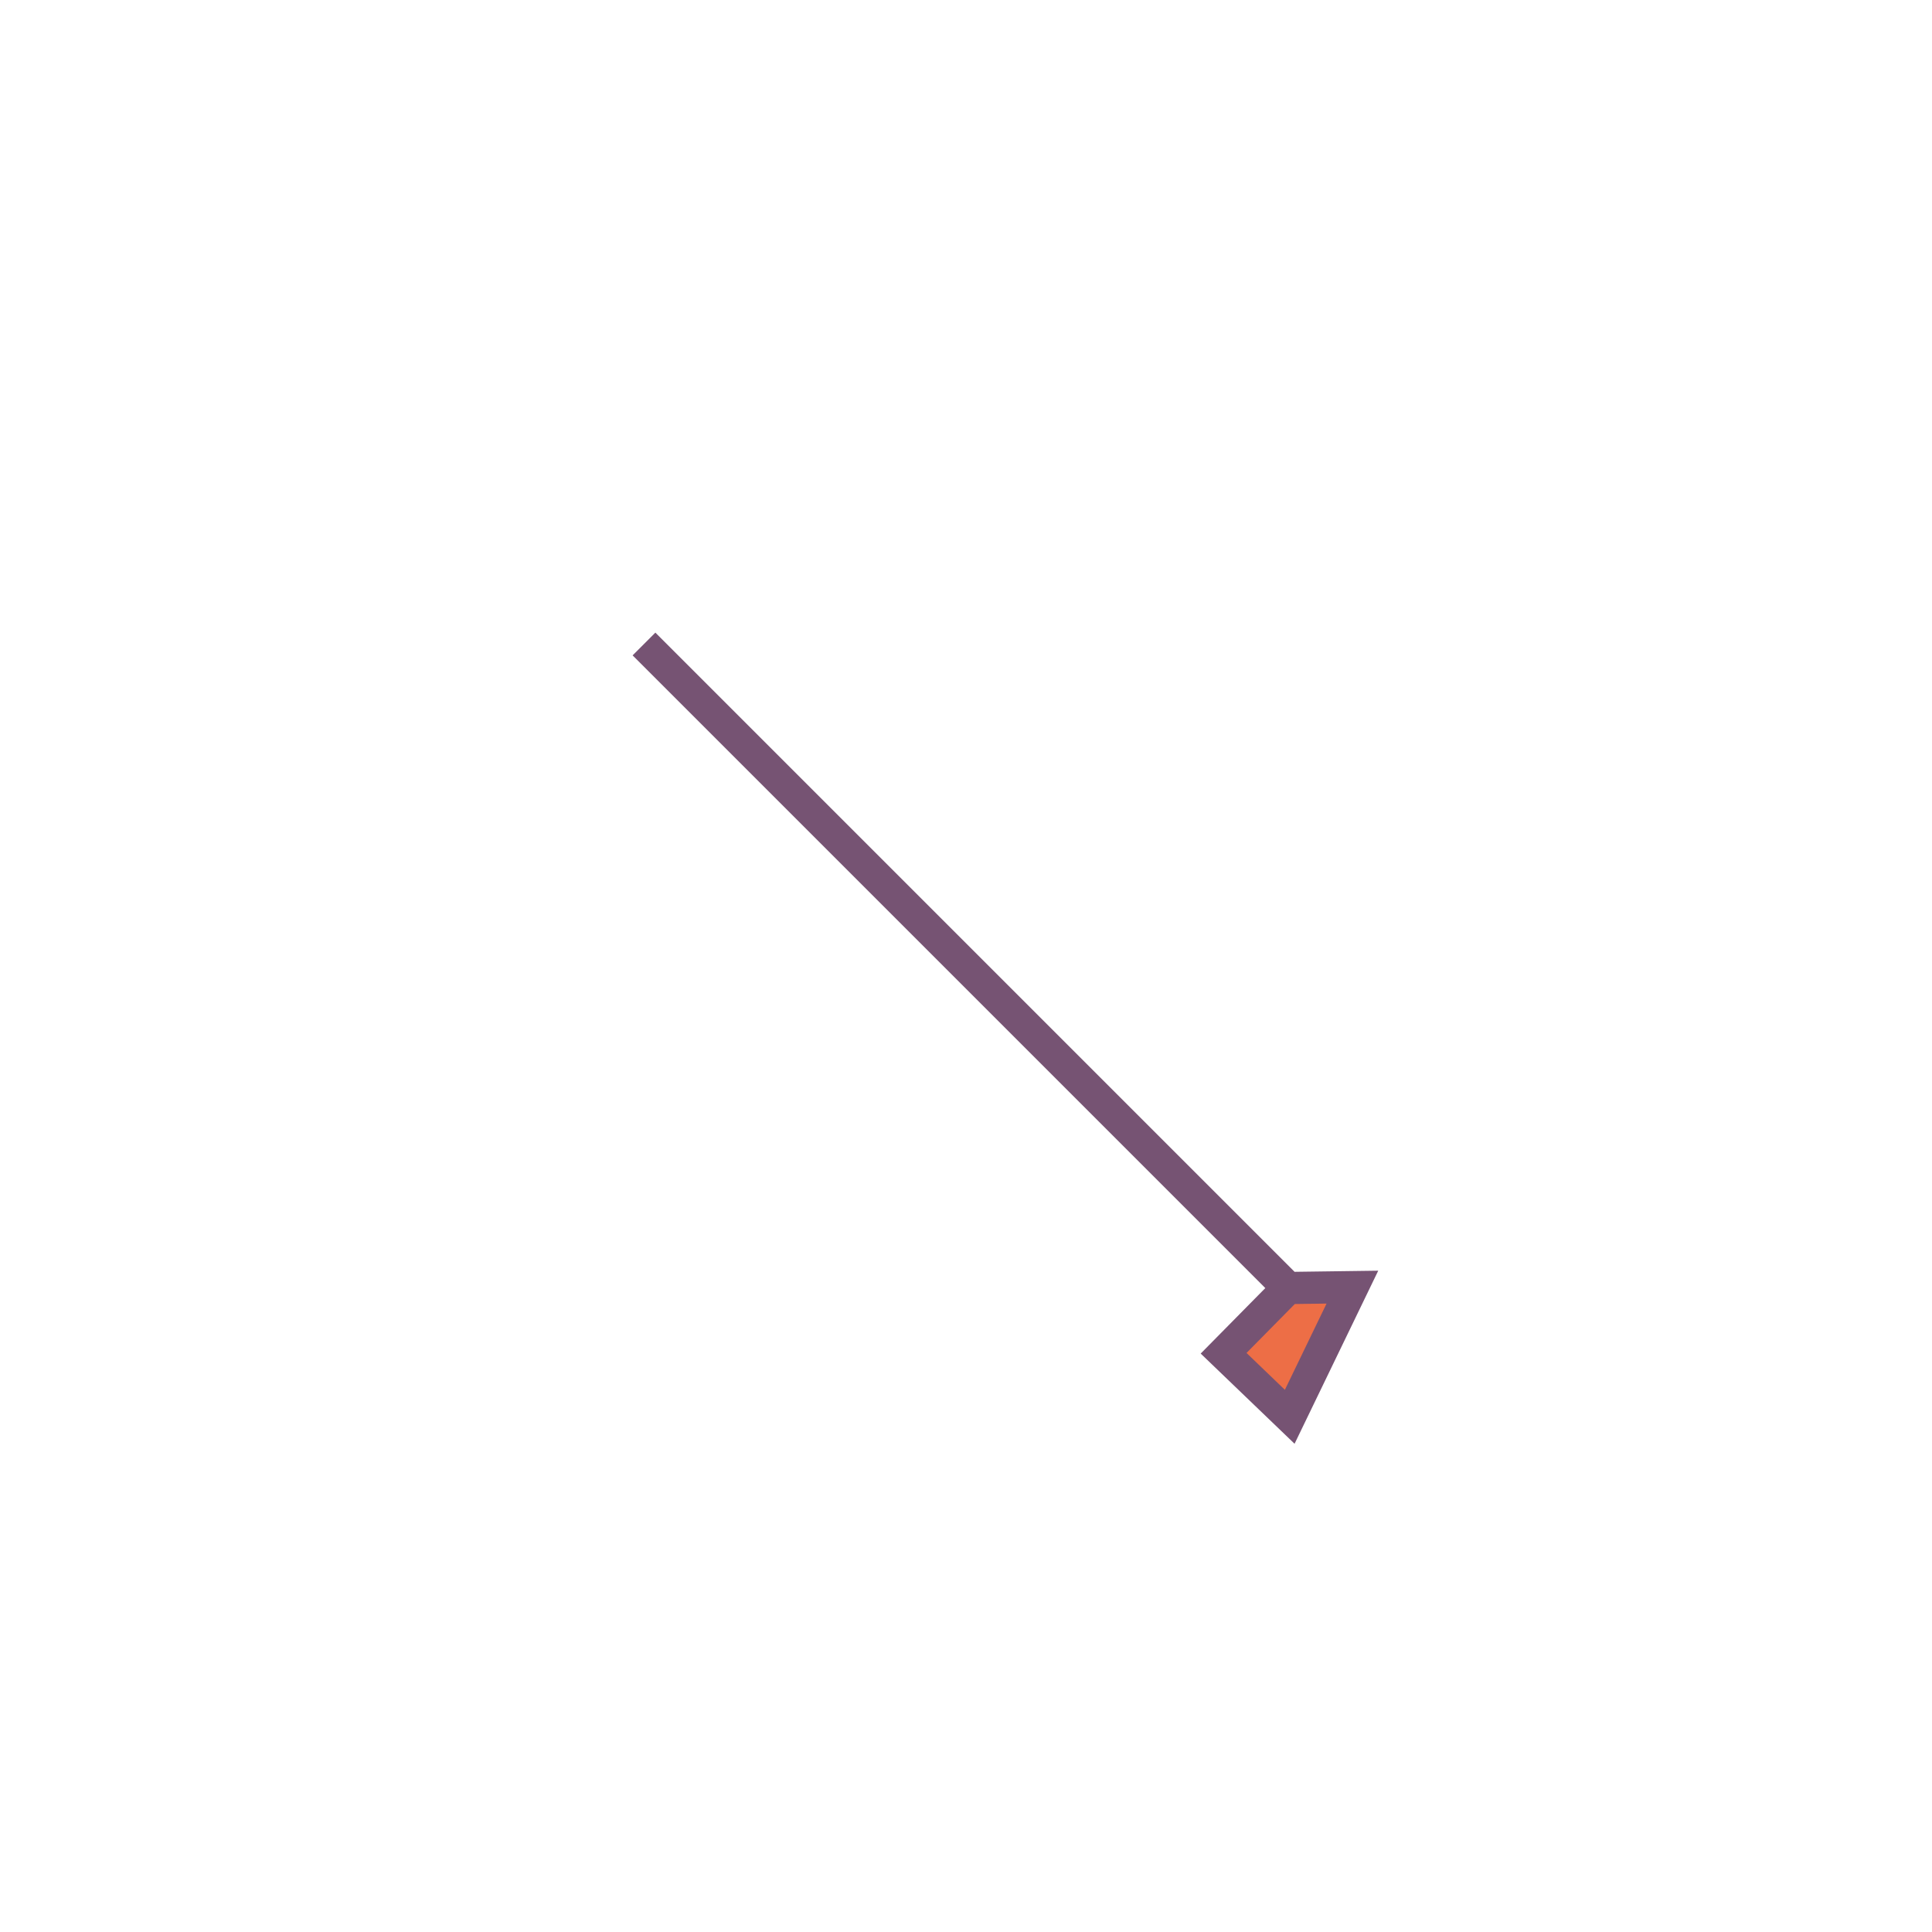
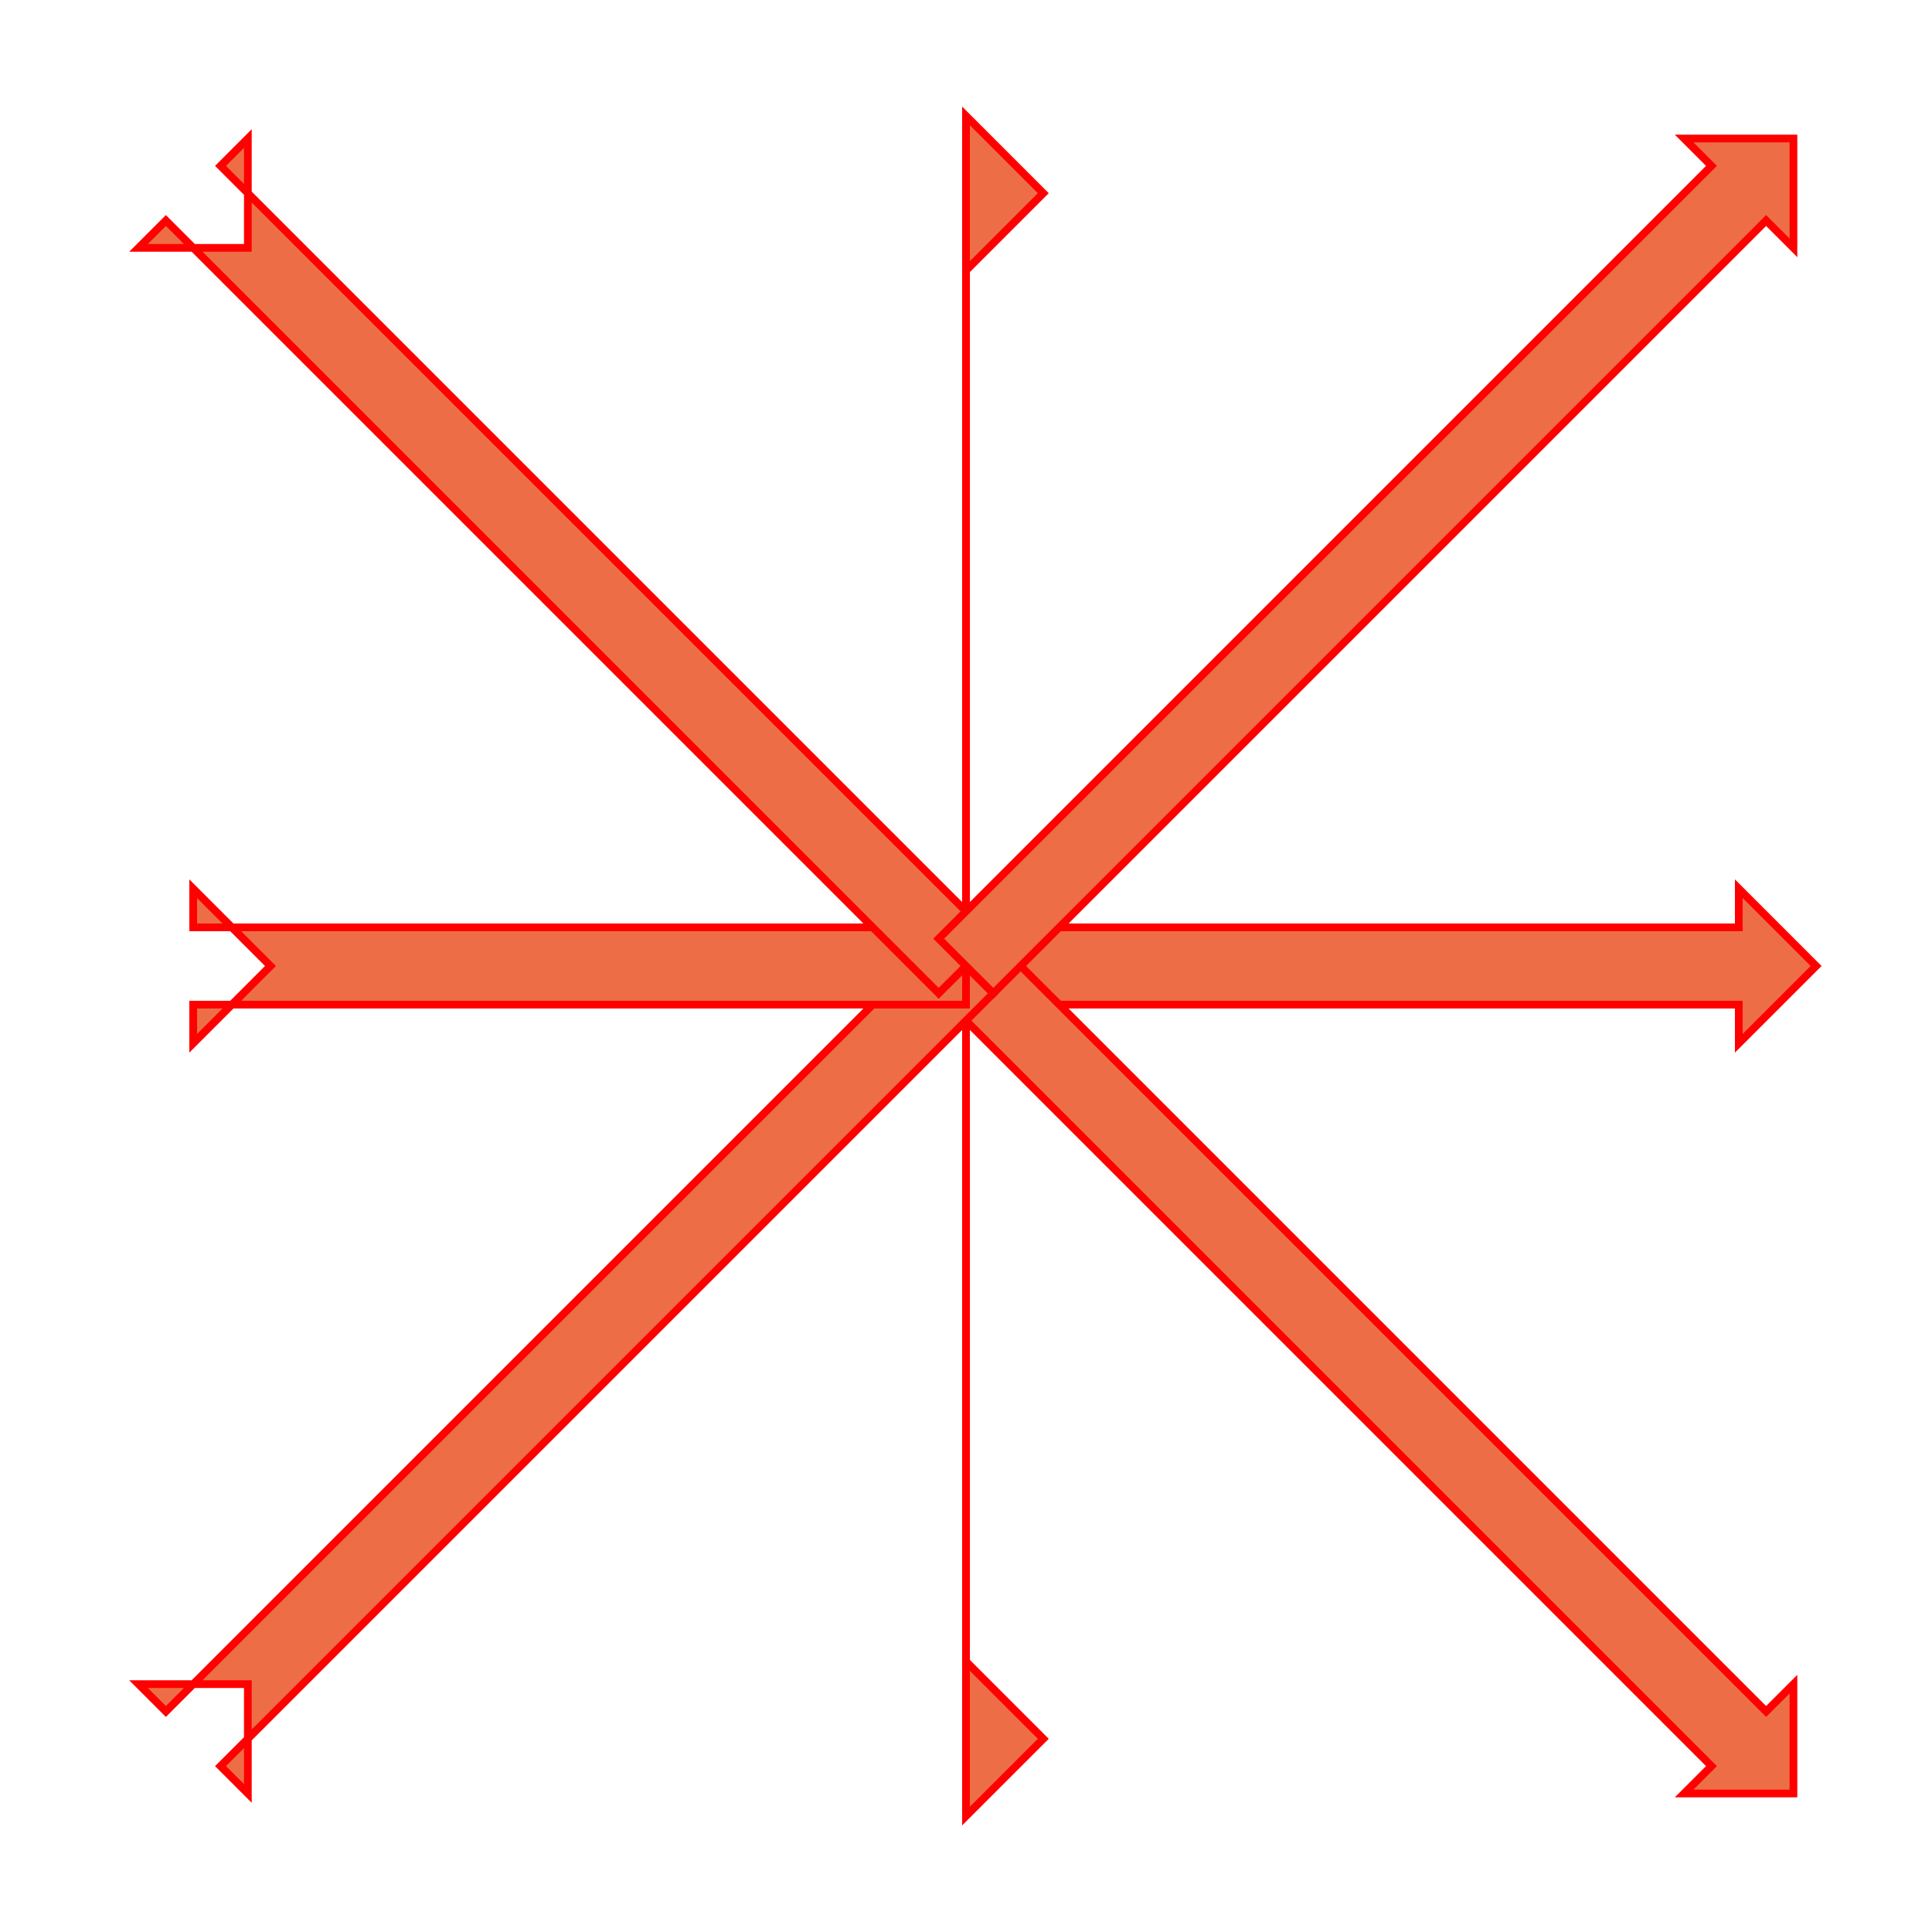
- <svg xmlns="http://www.w3.org/2000/svg" xmlns:xlink="http://www.w3.org/1999/xlink" version="1.1" width="300" height="300">
+ <svg xmlns="http://www.w3.org/2000/svg" xmlns:xlink="http://www.w3.org/1999/xlink" version="1.1" width="500" height="500">
  <defs>
-     <path id="s1" d="              M 100,100              L 200,200              L 190.001,210.134              L 200.268,219.998              L 209.999,199.866              L 200,200             " />
+     <polygon id="s1" points="             250.0,260.0             450.0,260.0             450.0,270.0             470,250             450.0,230.0             450.0,240.0             250.0,240.0             " />
+     <polygon id="s2" points="             242.929,257.071             442.929,457.071             435.858,464.142             464.142,464.142             464.142,435.858             457.071,442.929             257.071,242.929             " />
+     <polygon id="s3" points="             250.0,260.0             250.0,460.0             250.0,470.0             270,450             250.0,430.0             250.0,440.0             250.0,240.0             " />
+     <polygon id="s4" points="             257.071,257.071             57.071,457.071             64.142,464.142             64.142,435.858             35.858,435.858             42.929,442.929             242.929,242.929             " />
+     <polygon id="s5" points="             250.0,260.0             50.0,260.0             50.0,270.0             70,250             50.0,230.0             50.0,240.0             250.0,240.0             " />
+     <polygon id="s6" points="             242.929,257.071             42.929,57.071             35.858,64.142             64.142,64.142             64.142,35.858             57.071,42.929             257.071,242.929             " />
+     <polygon id="s7" points="             250.0,260.0             250.0,60.0             250.0,70.0             270,50             250.0,30.0             250.0,40.0             250.0,240.0             " />
+     <polygon id="s8" points="             257.071,257.071             457.071,57.071             464.142,64.142             464.142,35.858             435.858,35.858             442.929,42.929             242.929,242.929             " />
  </defs>
-   <use xlink:href="#s1" fill="#ED6E46" stroke-width="5" stroke="#765373" />
+   <use xlink:href="#s1" fill="#ED6E46" stroke-width="2" stroke="red" />
+   <use xlink:href="#s2" fill="#ED6E46" stroke-width="2" stroke="red" />
+   <use xlink:href="#s3" fill="#ED6E46" stroke-width="2" stroke="red" />
+   <use xlink:href="#s4" fill="#ED6E46" stroke-width="2" stroke="red" />
+   <use xlink:href="#s5" fill="#ED6E46" stroke-width="2" stroke="red" />
+   <use xlink:href="#s6" fill="#ED6E46" stroke-width="2" stroke="red" />
+   <use xlink:href="#s7" fill="#ED6E46" stroke-width="2" stroke="red" />
+   <use xlink:href="#s8" fill="#ED6E46" stroke-width="2" stroke="red" />
</svg>
